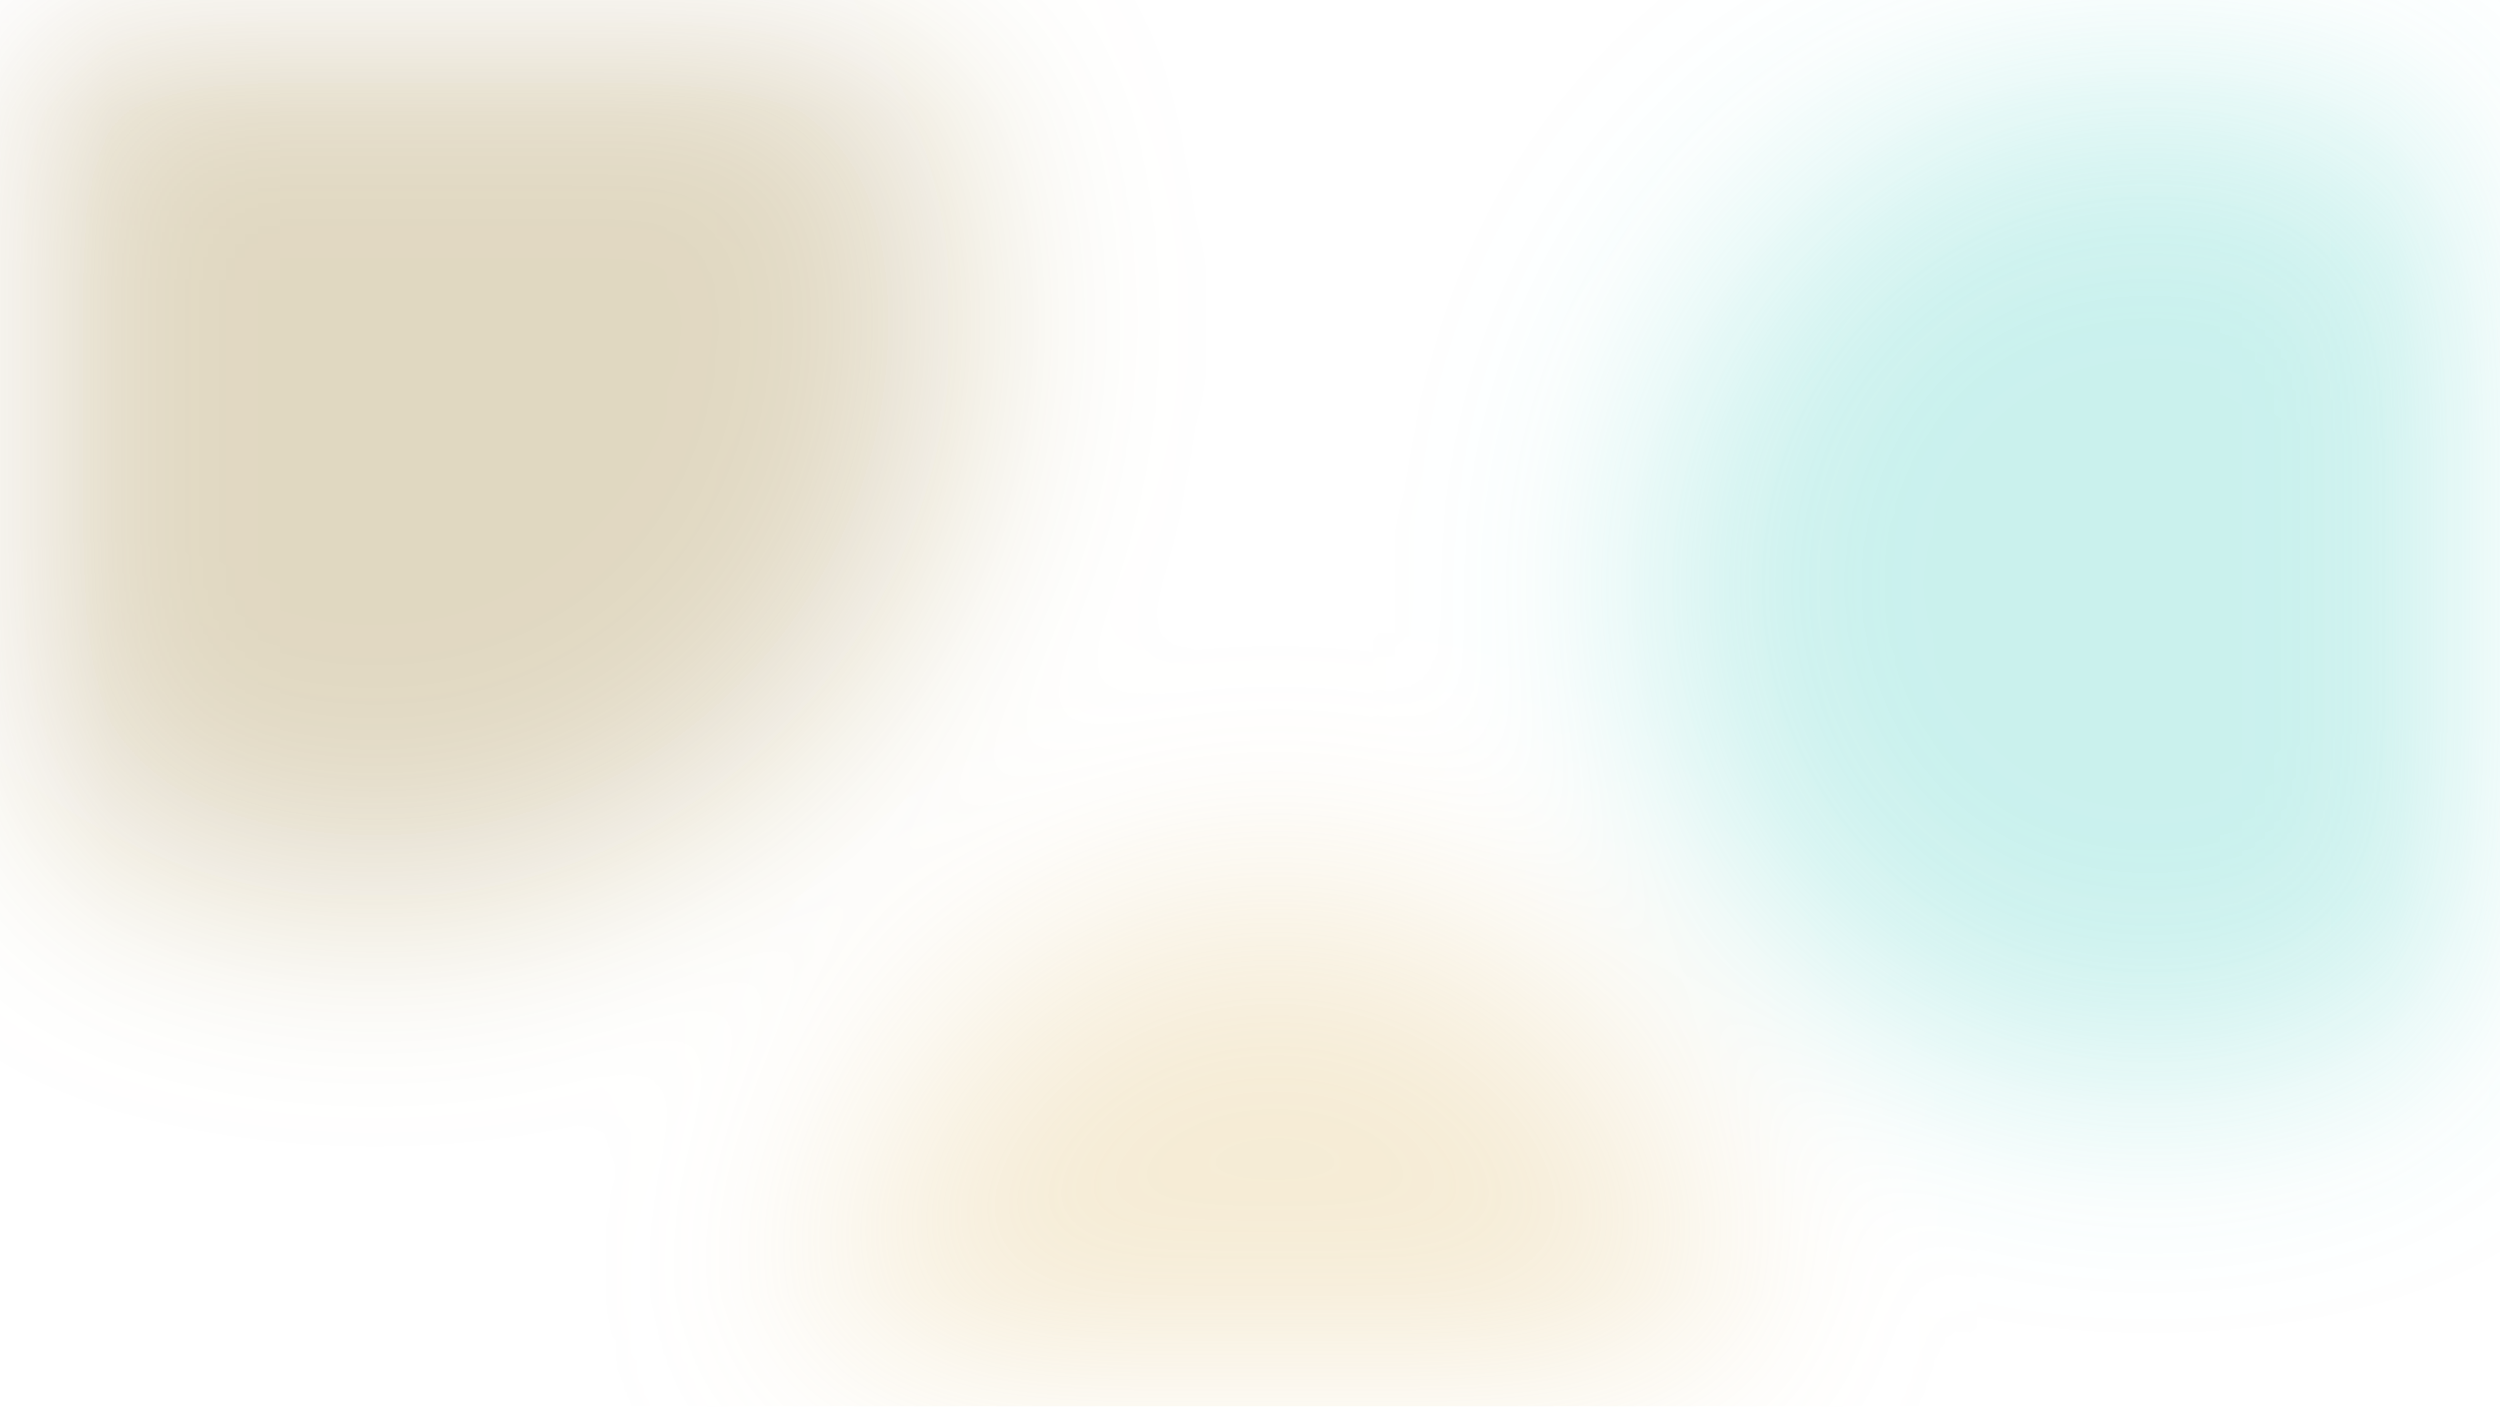
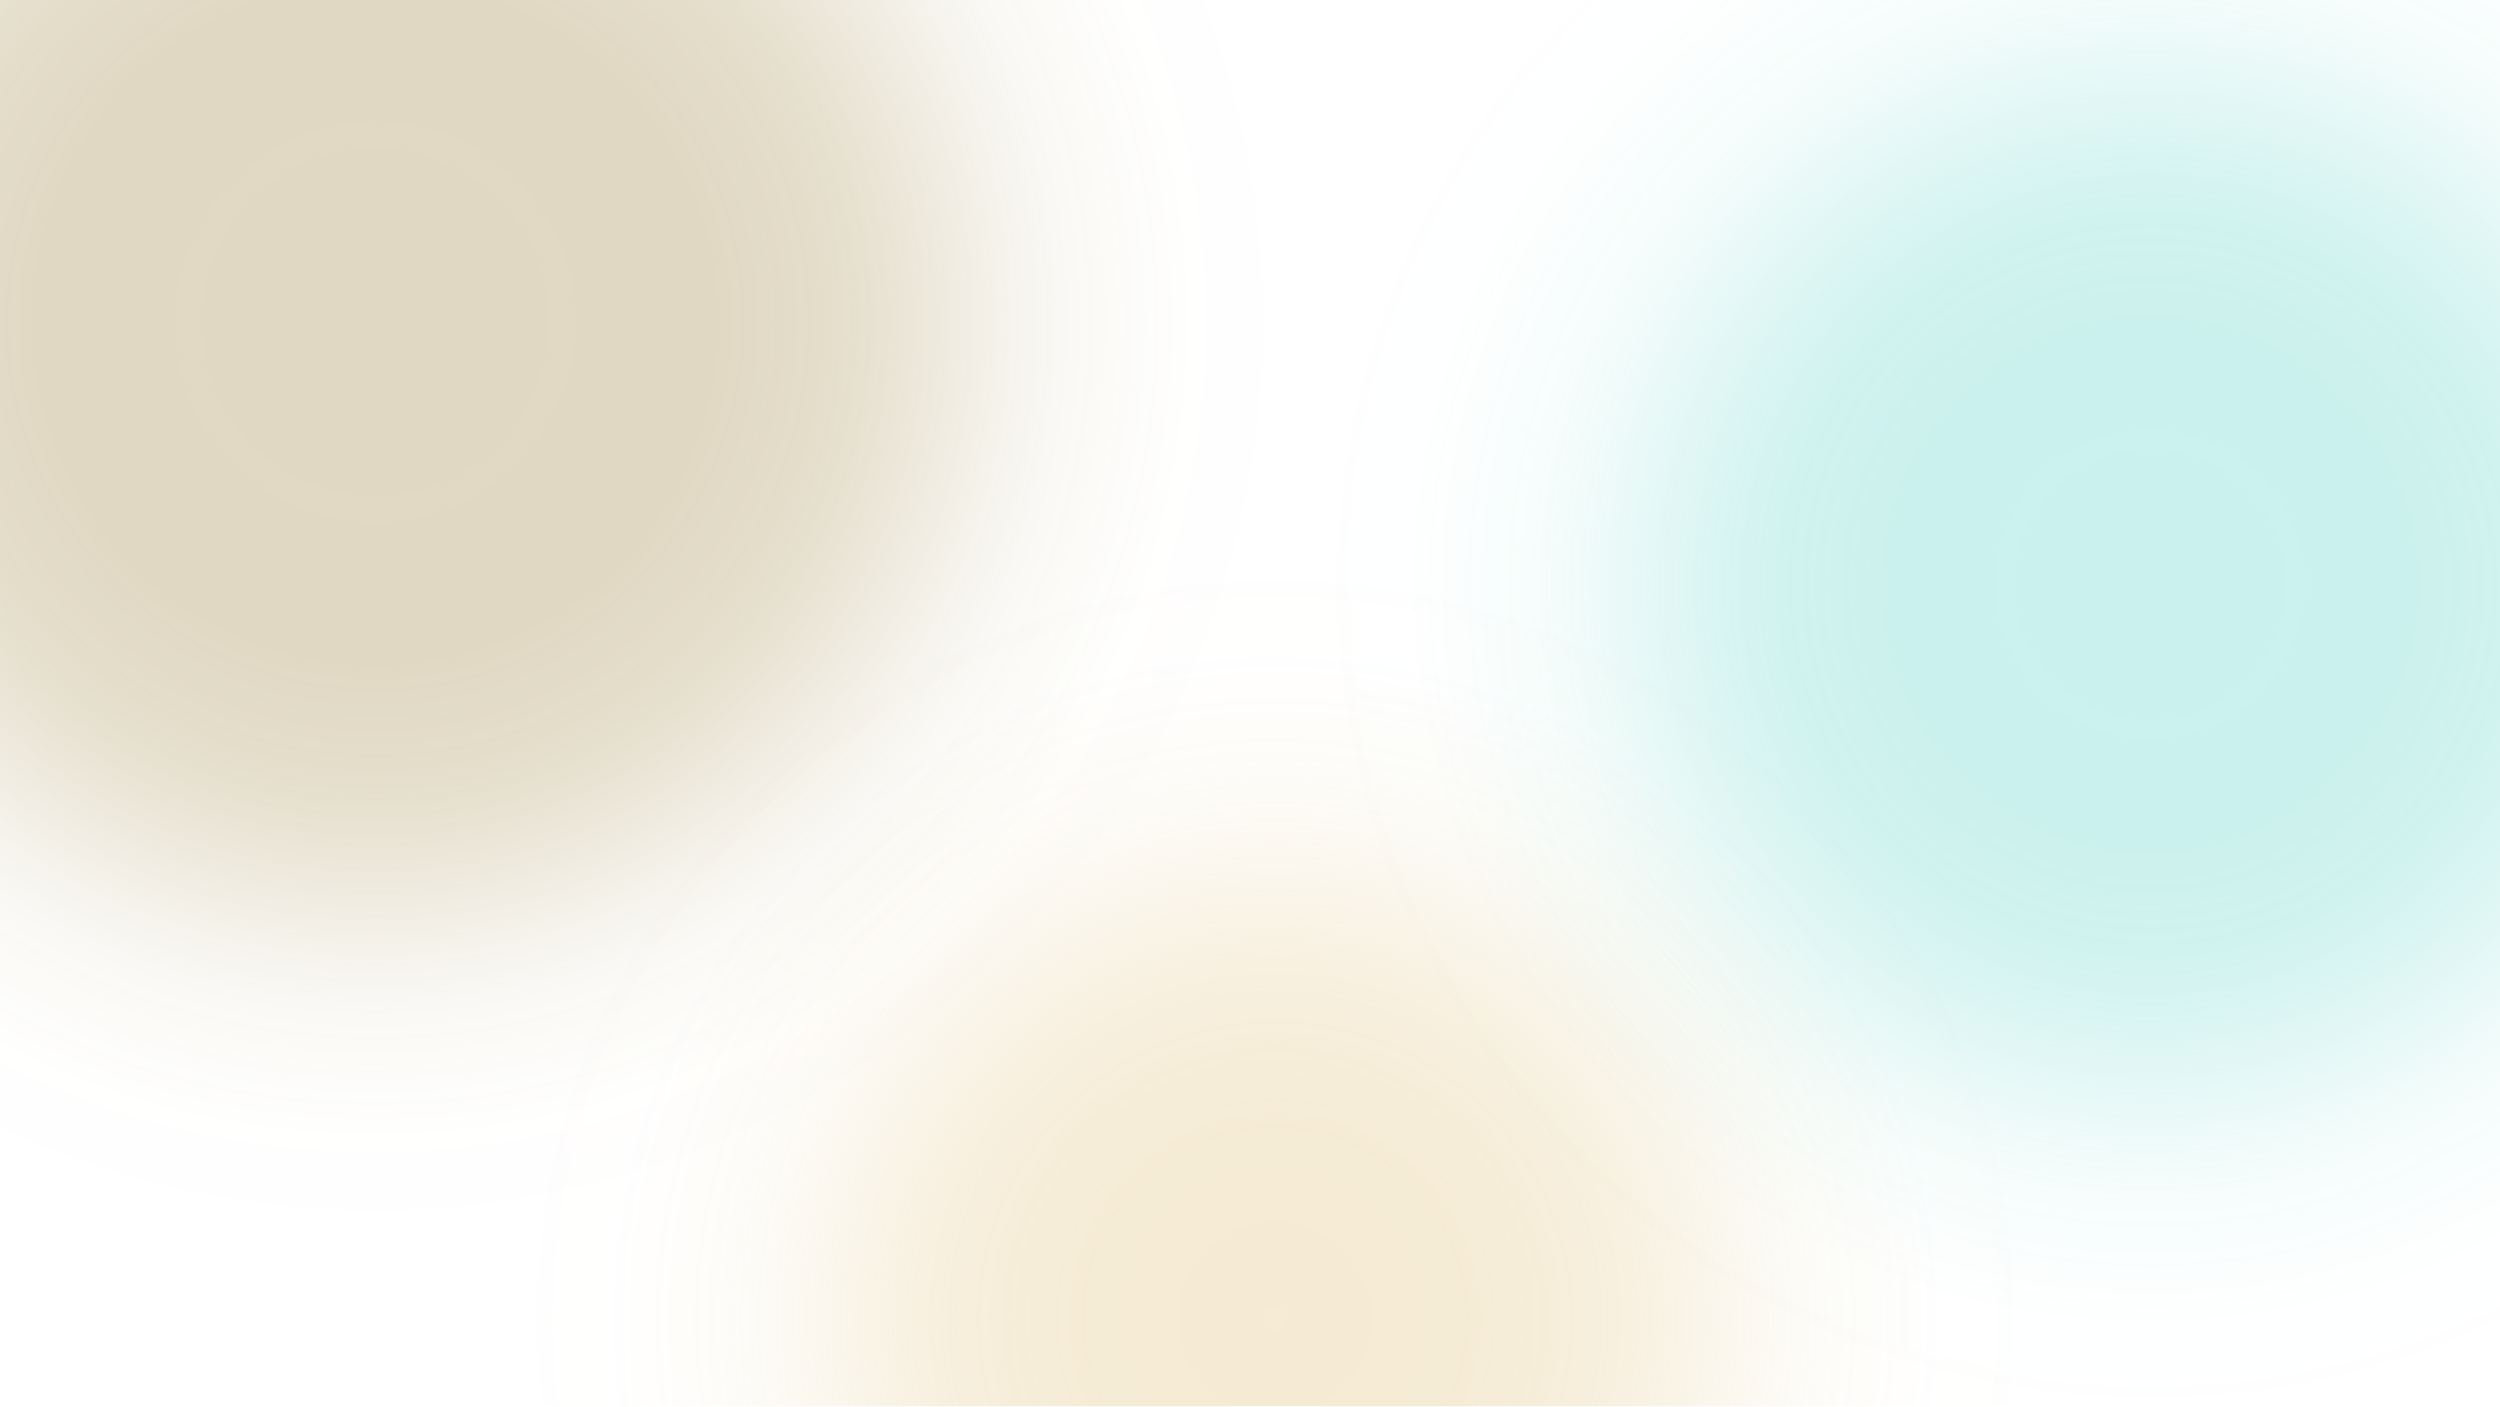
<svg xmlns="http://www.w3.org/2000/svg" aria-hidden="true" viewBox="0 0 1920 1080" width="1920" height="1080" preserveAspectRatio="xMidYMid slice">
  <defs>
-     <filter id="b" filterUnits="userSpaceOnUse" x="-270" y="-270" width="2460" height="1620">
-       <feGaussianBlur stdDeviation="90" />
-     </filter>
+     <radialGradient id="g0" gradientUnits="userSpaceOnUse" cx="288" cy="247.2" r="711.6">
+       <stop offset="0" stop-color="#86650F" stop-opacity="0.256" />
+       <stop offset="0.368" stop-color="#86650F" stop-opacity="0.25" />
+       <stop offset="0.494" stop-color="#86650F" stop-opacity="0.215" />
+       <stop offset="0.557" stop-color="#86650F" stop-opacity="0.177" />
+       <stop offset="0.621" stop-color="#86650F" stop-opacity="0.128" />
+       <stop offset="0.684" stop-color="#86650F" stop-opacity="0.079" />
+       <stop offset="0.747" stop-color="#86650F" stop-opacity="0.041" />
+       <stop offset="0.874" stop-color="#86650F" stop-opacity="0.006" />
+       <stop offset="1" stop-color="#86650F" stop-opacity="0" />
+     </radialGradient>
+     <radialGradient id="g1" gradientUnits="userSpaceOnUse" cx="1651.2" cy="448.8" r="654">
+       <stop offset="0" stop-color="#2FC8BA" stop-opacity="0.256" />
+       <stop offset="0.312" stop-color="#2FC8BA" stop-opacity="0.25" />
+       <stop offset="0.45" stop-color="#2FC8BA" stop-opacity="0.215" />
+       <stop offset="0.518" stop-color="#2FC8BA" stop-opacity="0.177" />
+       <stop offset="0.587" stop-color="#2FC8BA" stop-opacity="0.128" />
+       <stop offset="0.656" stop-color="#2FC8BA" stop-opacity="0.079" />
+       <stop offset="0.725" stop-color="#2FC8BA" stop-opacity="0.041" />
+       <stop offset="0.862" stop-color="#2FC8BA" stop-opacity="0.006" />
+       <stop offset="1" stop-color="#2FC8BA" stop-opacity="0" />
+     </radialGradient>
+     <radialGradient id="g2" gradientUnits="userSpaceOnUse" cx="979.2" cy="1012.8" r="596.4">
+       <stop offset="0" stop-color="#D9B25A" stop-opacity="0.256" />
+       <stop offset="0.245" stop-color="#D9B25A" stop-opacity="0.25" />
+       <stop offset="0.396" stop-color="#D9B25A" stop-opacity="0.215" />
+       <stop offset="0.472" stop-color="#D9B25A" stop-opacity="0.177" />
+       <stop offset="0.547" stop-color="#D9B25A" stop-opacity="0.128" />
+       <stop offset="0.623" stop-color="#D9B25A" stop-opacity="0.079" />
+       <stop offset="0.698" stop-color="#D9B25A" stop-opacity="0.041" />
+       <stop offset="0.849" stop-color="#D9B25A" stop-opacity="0.006" />
+       <stop offset="1" stop-color="#D9B25A" stop-opacity="0" />
+     </radialGradient>
  </defs>
-   <g filter="url(#b)" opacity="0.256">
-     <circle cx="288" cy="247.2" r="441.6" fill="#86650F" />
-     <circle cx="1651.2" cy="448.8" r="384" fill="#2FC8BA" />
-     <circle cx="979.2" cy="1012.8" r="326.4" fill="#D9B25A" />
-   </g>
+   <circle cx="288" cy="247.2" r="711.6" fill="url(#g0)" />
+   <circle cx="1651.2" cy="448.8" r="654" fill="url(#g1)" />
+   <circle cx="979.2" cy="1012.8" r="596.4" fill="url(#g2)" />
</svg>
